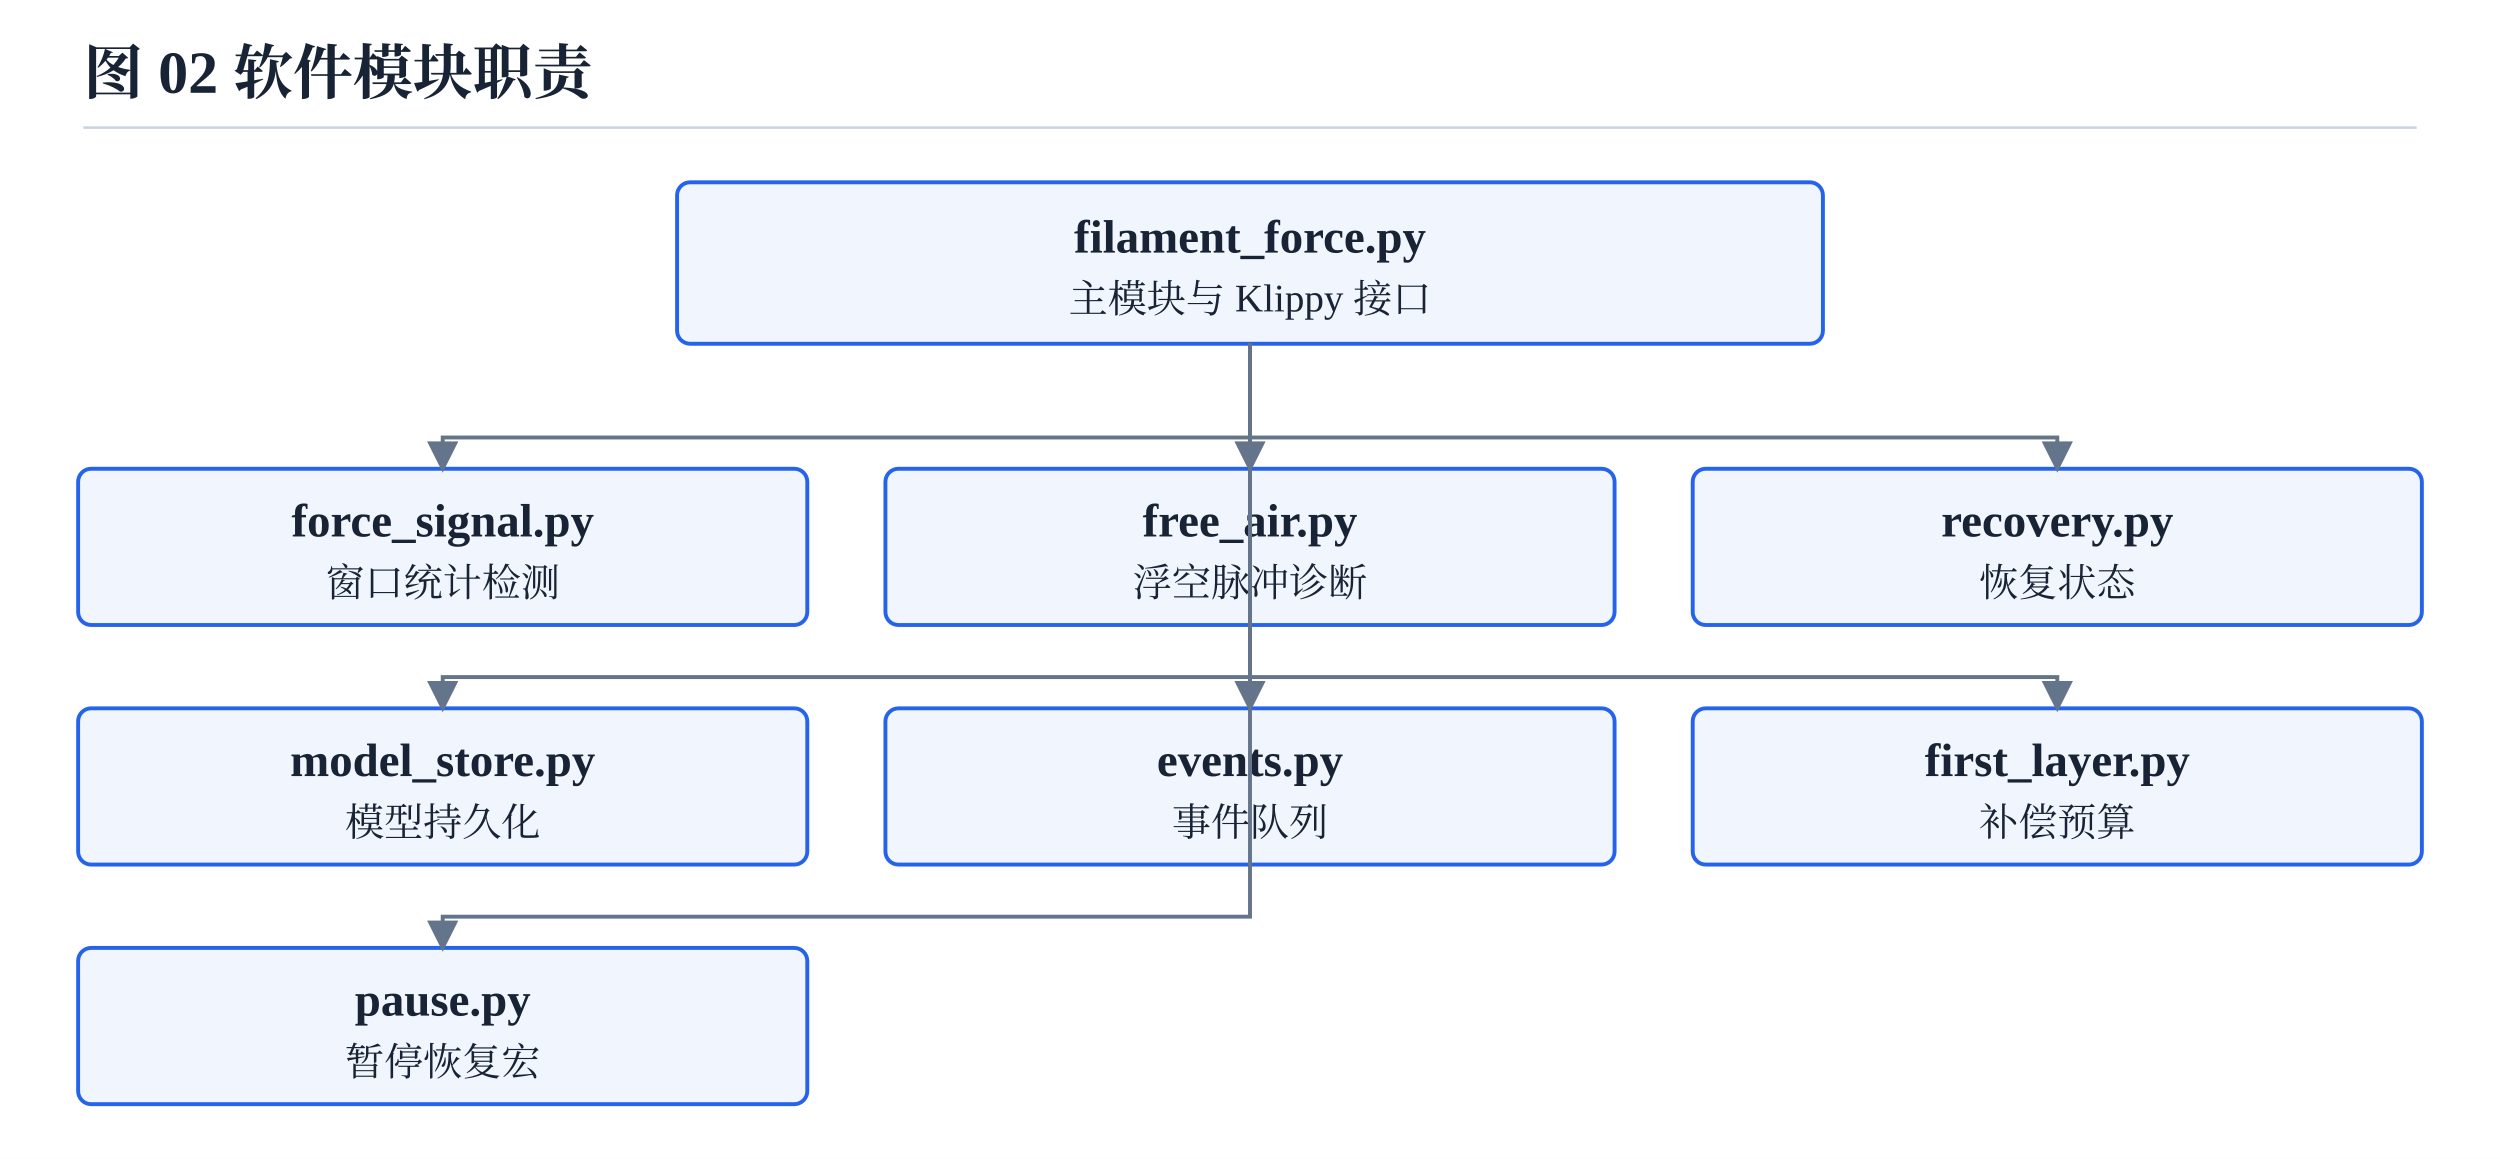
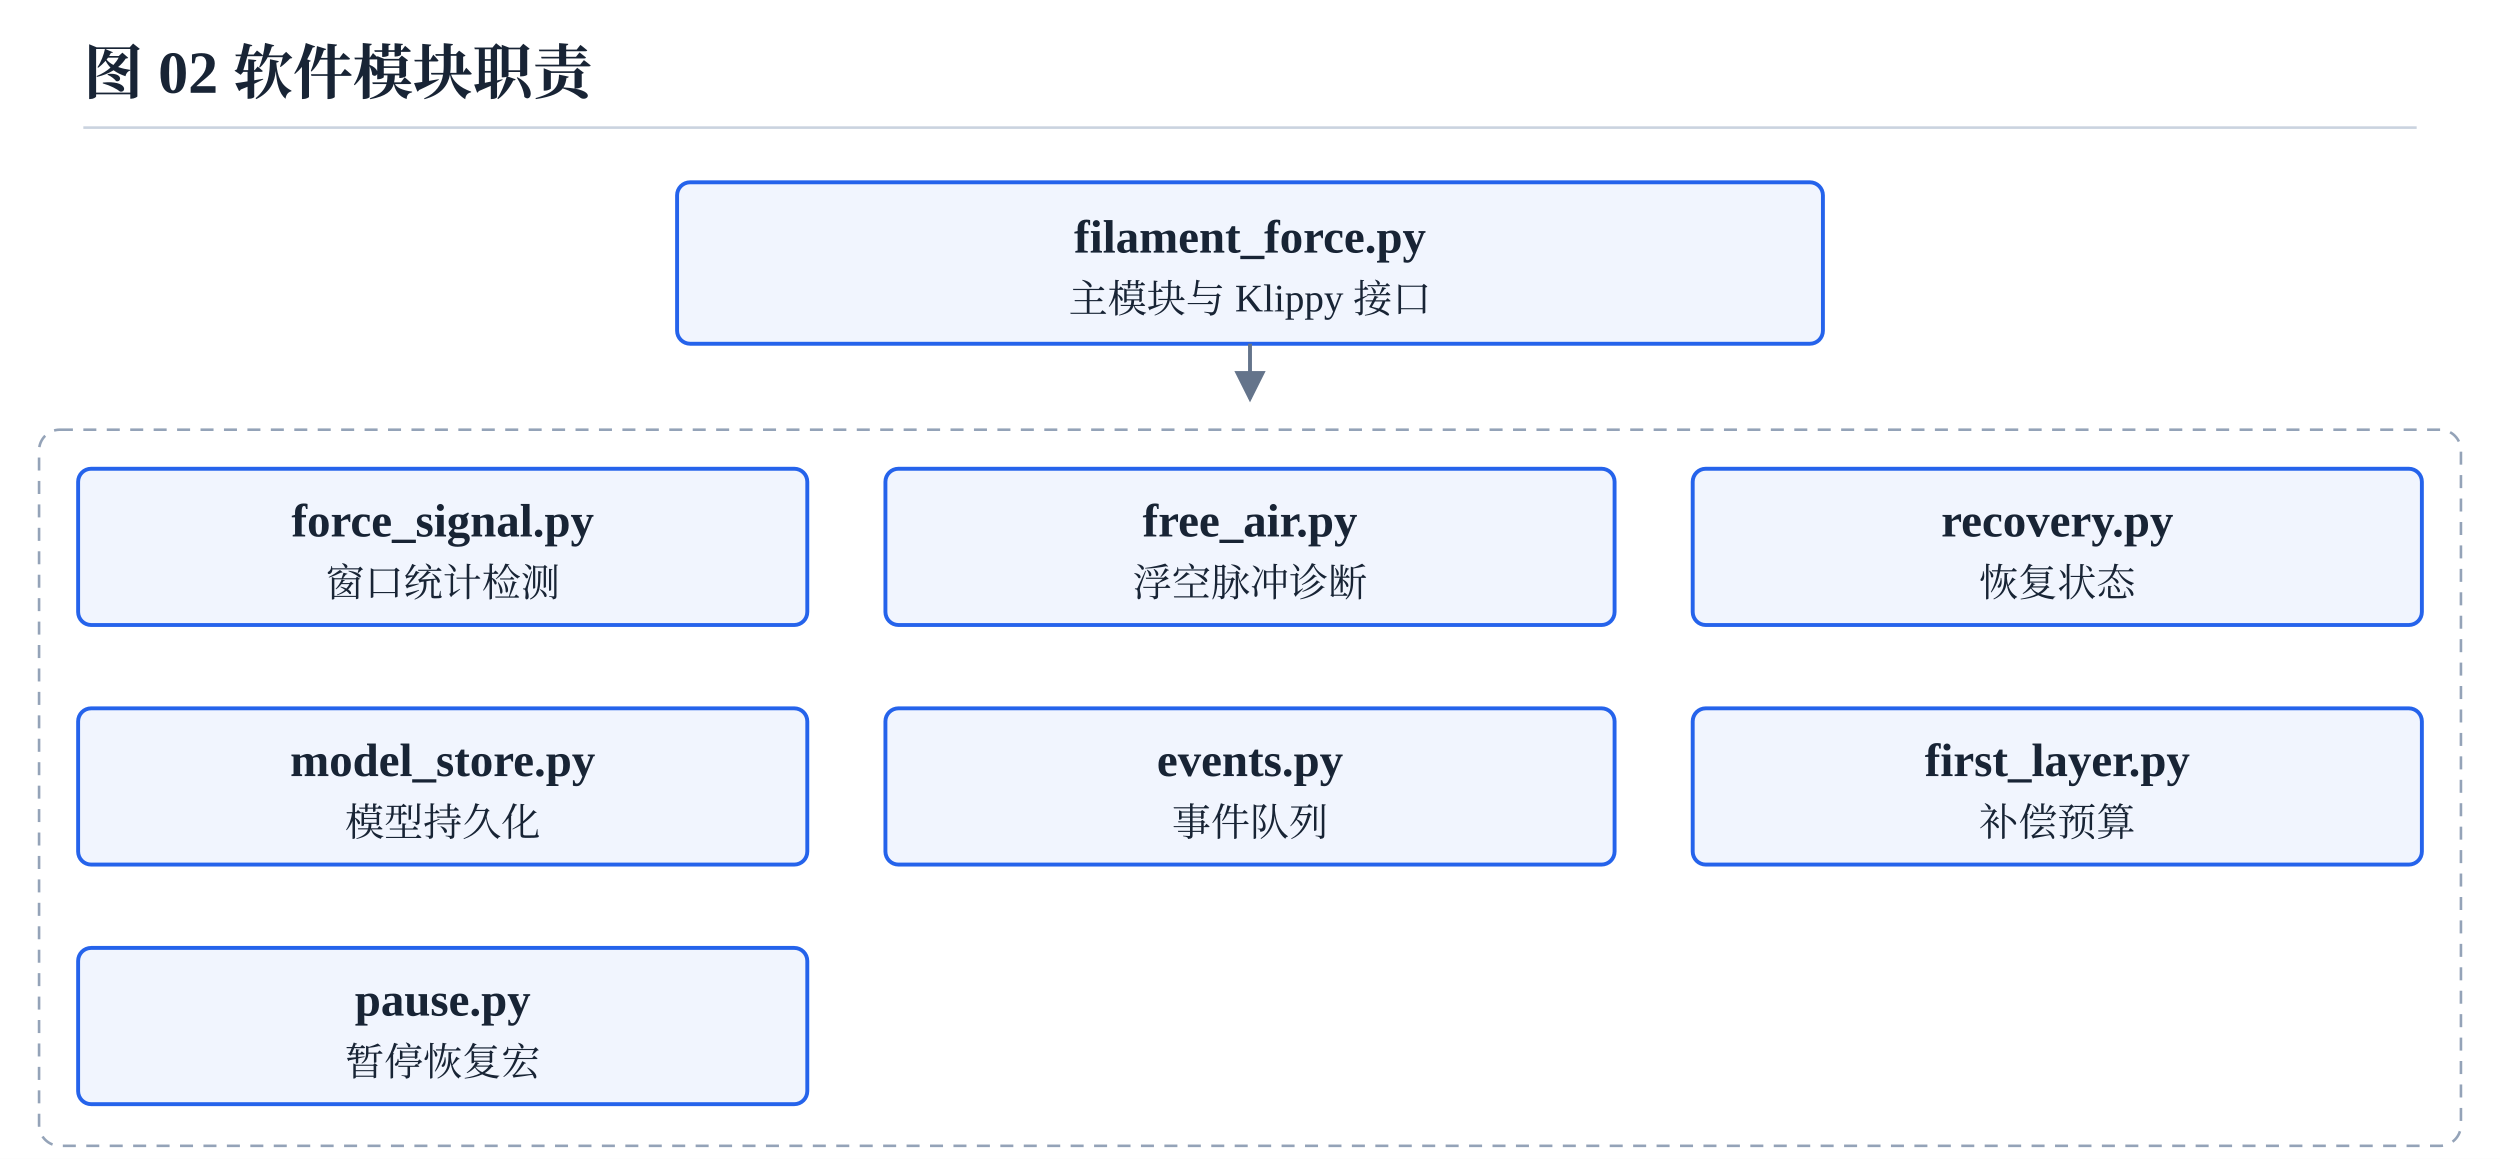
<svg xmlns="http://www.w3.org/2000/svg" viewBox="0 0 960 445" role="img" aria-label="图 02  软件模块职责">
  <defs>
    <marker id="a" markerWidth="8" markerHeight="8" refX="7" refY="4" orient="auto">
      <path d="M0 0L8 4L0 8Z" fill="#64748b" />
    </marker>
  </defs>
  <rect width="960" height="445" fill="#fff" />
  <g font-family="Times New Roman, SimSun, Noto Serif CJK SC, serif" fill="#182435">
    <text x="32" y="36" font-size="23" font-weight="bold">图 02  软件模块职责</text>
    <path d="M32 49H928" stroke="#cad3df" />
    <rect x="260" y="70" width="440" height="62" rx="5" stroke="#2563eb" stroke-width="1.5" fill="#2563eb" fill-opacity=".065" />
    <text x="480" y="97" text-anchor="middle" font-size="18" font-weight="bold">filament_force.py</text>
    <text x="480" y="120" text-anchor="middle" font-size="15">主模块与 Klippy 接口</text>
    <rect x="30" y="180" width="280" height="60" rx="5" stroke="#2563eb" stroke-width="1.5" fill="#2563eb" fill-opacity=".065" />
    <text x="170" y="206" text-anchor="middle" font-size="18" font-weight="bold">force_signal.py</text>
    <text x="170" y="229" text-anchor="middle" font-size="15">窗口统计检测</text>
-     <path d="M480 132V168H170V180" fill="none" stroke="#64748b" stroke-width="1.5" marker-end="url(#a)" />
    <rect x="340" y="180" width="280" height="60" rx="5" stroke="#2563eb" stroke-width="1.5" fill="#2563eb" fill-opacity=".065" />
    <text x="480" y="206" text-anchor="middle" font-size="18" font-weight="bold">free_air.py</text>
    <text x="480" y="229" text-anchor="middle" font-size="15">浮空脉冲诊断</text>
-     <path d="M480 132V168H480V180" fill="none" stroke="#64748b" stroke-width="1.5" marker-end="url(#a)" />
    <rect x="650" y="180" width="280" height="60" rx="5" stroke="#2563eb" stroke-width="1.5" fill="#2563eb" fill-opacity=".065" />
    <text x="790" y="206" text-anchor="middle" font-size="18" font-weight="bold">recovery.py</text>
    <text x="790" y="229" text-anchor="middle" font-size="15">恢复状态</text>
-     <path d="M480 132V168H790V180" fill="none" stroke="#64748b" stroke-width="1.5" marker-end="url(#a)" />
    <rect x="30" y="272" width="280" height="60" rx="5" stroke="#2563eb" stroke-width="1.5" fill="#2563eb" fill-opacity=".065" />
    <text x="170" y="298" text-anchor="middle" font-size="18" font-weight="bold">model_store.py</text>
    <text x="170" y="321" text-anchor="middle" font-size="15">模型持久化</text>
-     <path d="M480 132V260H170V272" fill="none" stroke="#64748b" stroke-width="1.5" marker-end="url(#a)" />
    <rect x="340" y="272" width="280" height="60" rx="5" stroke="#2563eb" stroke-width="1.5" fill="#2563eb" fill-opacity=".065" />
    <text x="480" y="298" text-anchor="middle" font-size="18" font-weight="bold">events.py</text>
    <text x="480" y="321" text-anchor="middle" font-size="15">事件队列</text>
-     <path d="M480 132V260H480V272" fill="none" stroke="#64748b" stroke-width="1.5" marker-end="url(#a)" />
    <rect x="650" y="272" width="280" height="60" rx="5" stroke="#2563eb" stroke-width="1.5" fill="#2563eb" fill-opacity=".065" />
    <text x="790" y="298" text-anchor="middle" font-size="18" font-weight="bold">first_layer.py</text>
    <text x="790" y="321" text-anchor="middle" font-size="15">补偿预算</text>
-     <path d="M480 132V260H790V272" fill="none" stroke="#64748b" stroke-width="1.5" marker-end="url(#a)" />
    <rect x="30" y="364" width="280" height="60" rx="5" stroke="#2563eb" stroke-width="1.5" fill="#2563eb" fill-opacity=".065" />
    <text x="170" y="390" text-anchor="middle" font-size="18" font-weight="bold">pause.py</text>
    <text x="170" y="413" text-anchor="middle" font-size="15">暂停恢复宏</text>
-     <path d="M480 132V352H170V364" fill="none" stroke="#64748b" stroke-width="1.5" marker-end="url(#a)" />
+     <path d="M480 132V153" fill="none" stroke="#64748b" stroke-width="1.5" marker-end="url(#a)" />
+     <rect x="15" y="165" width="930" height="275" rx="8" fill="none" stroke="#94a3b8" stroke-dasharray="5 4" />
  </g>
</svg>
